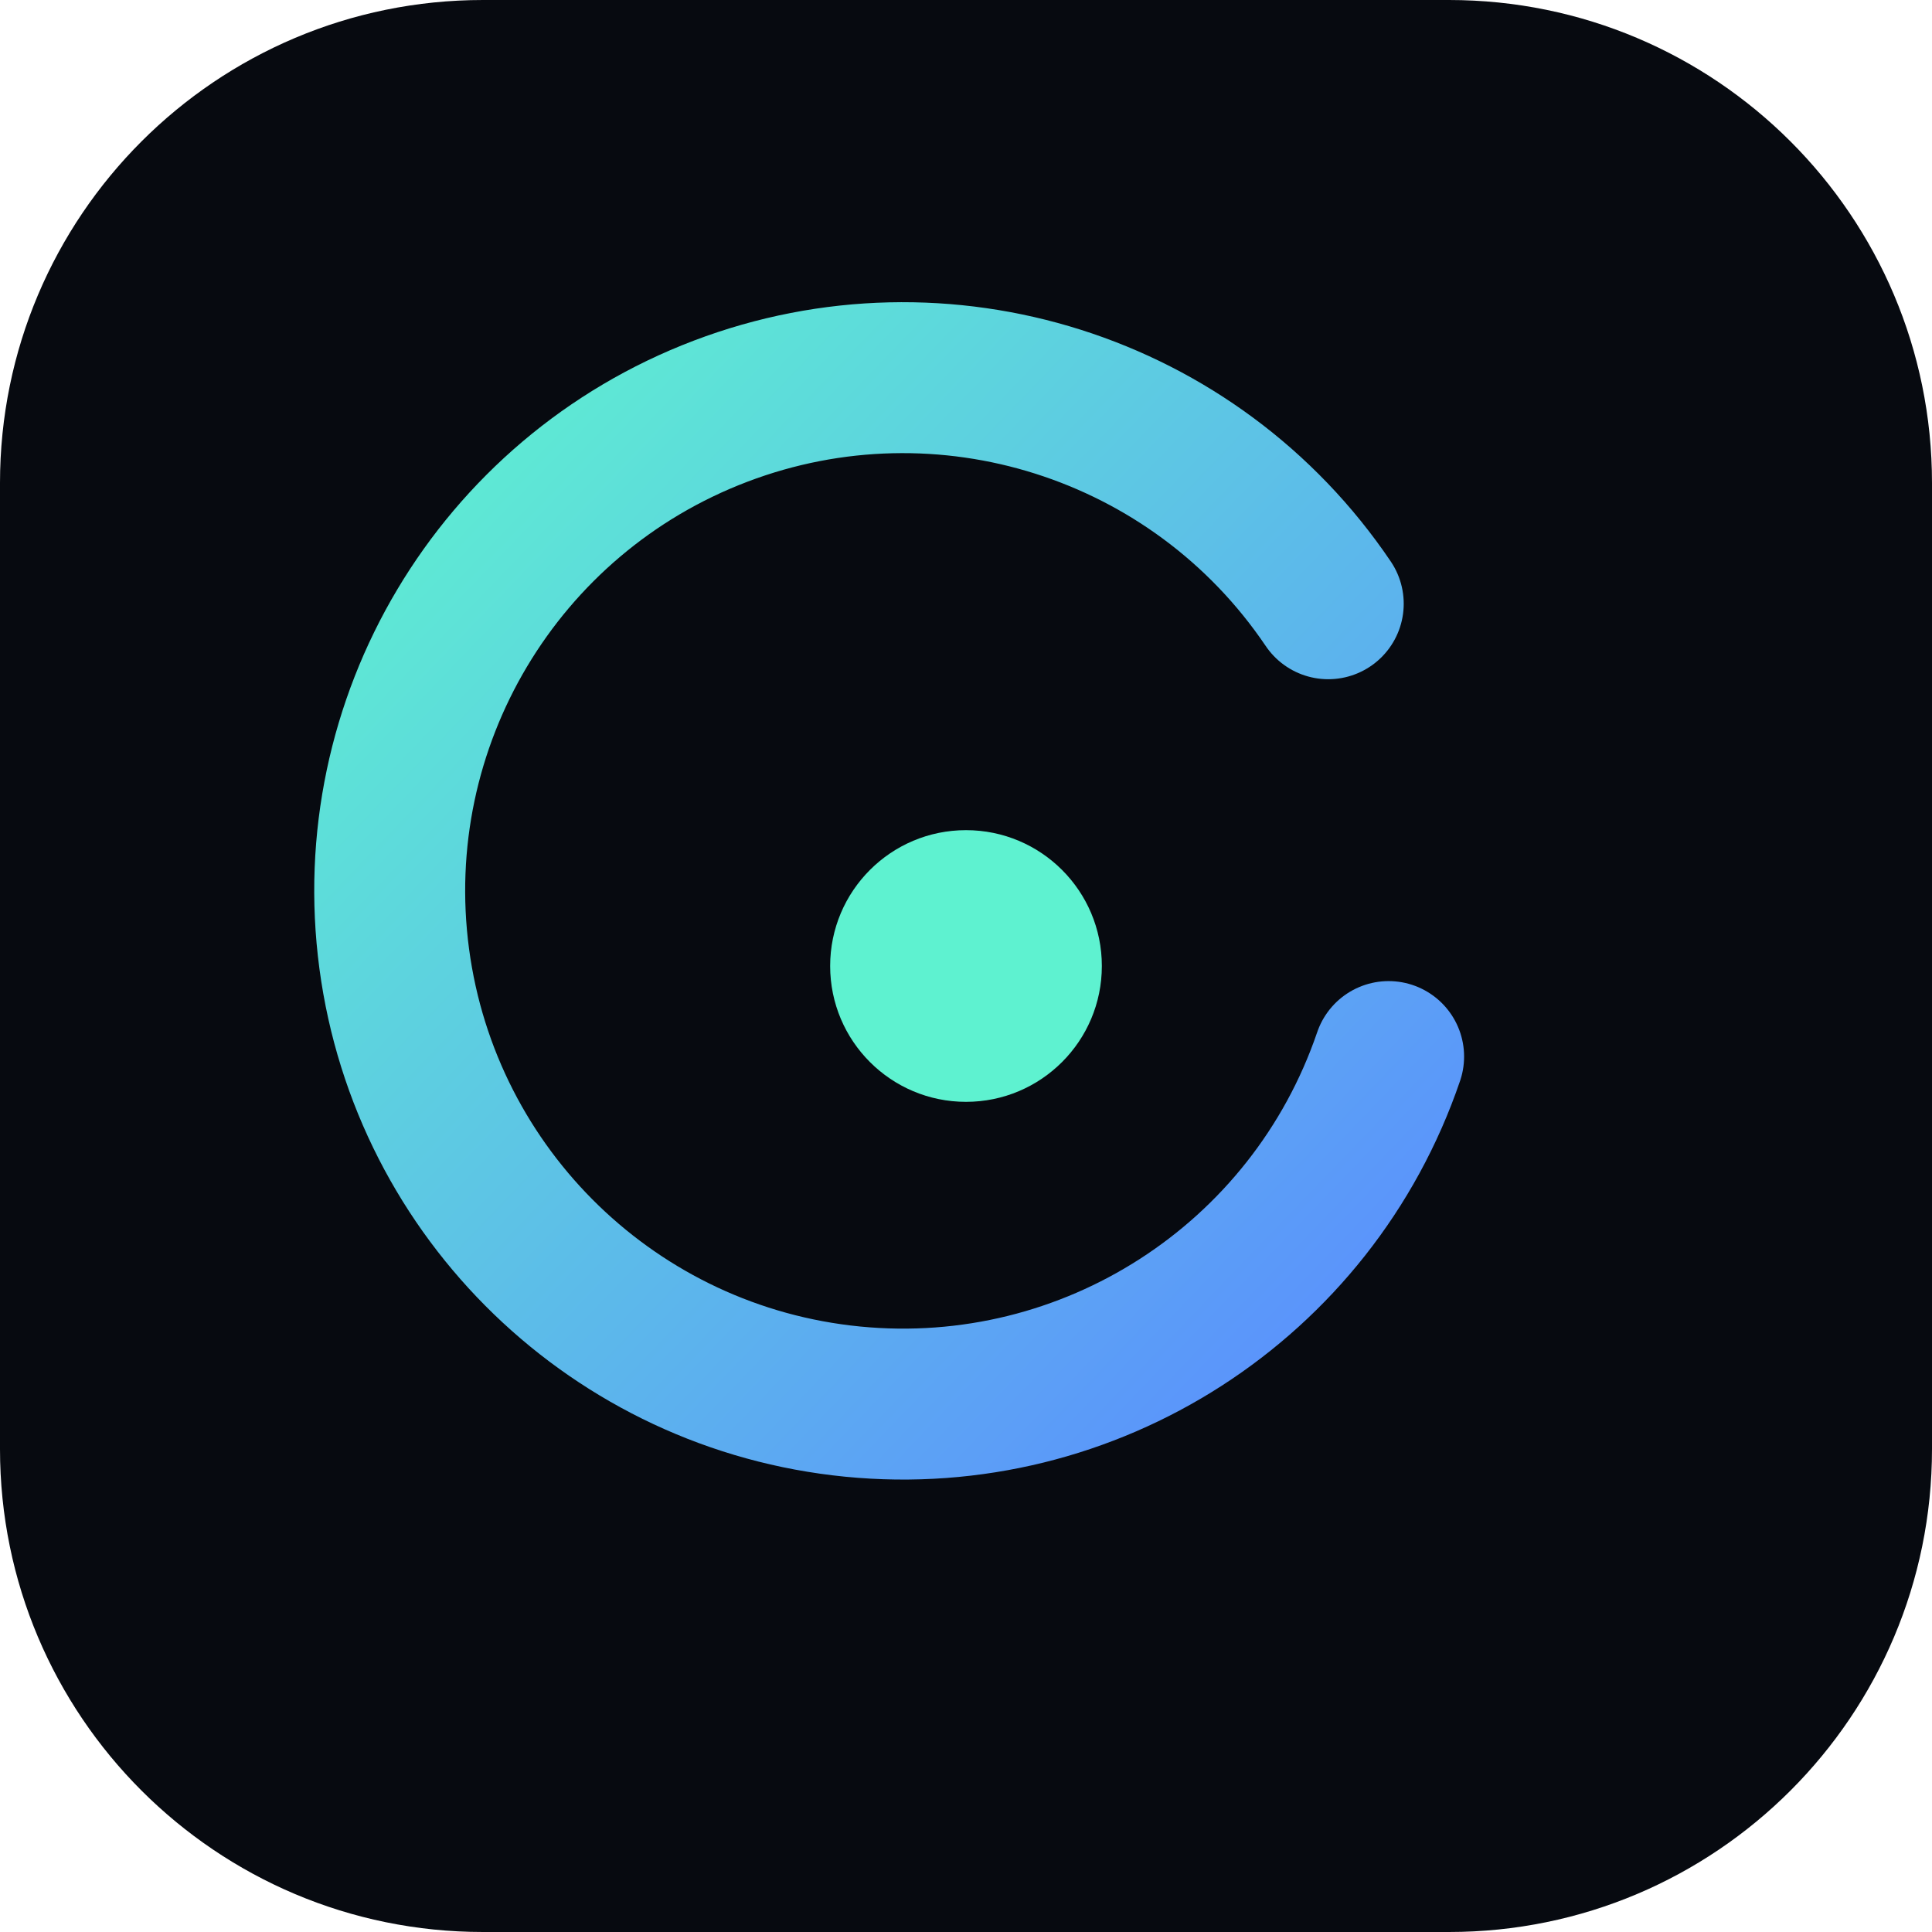
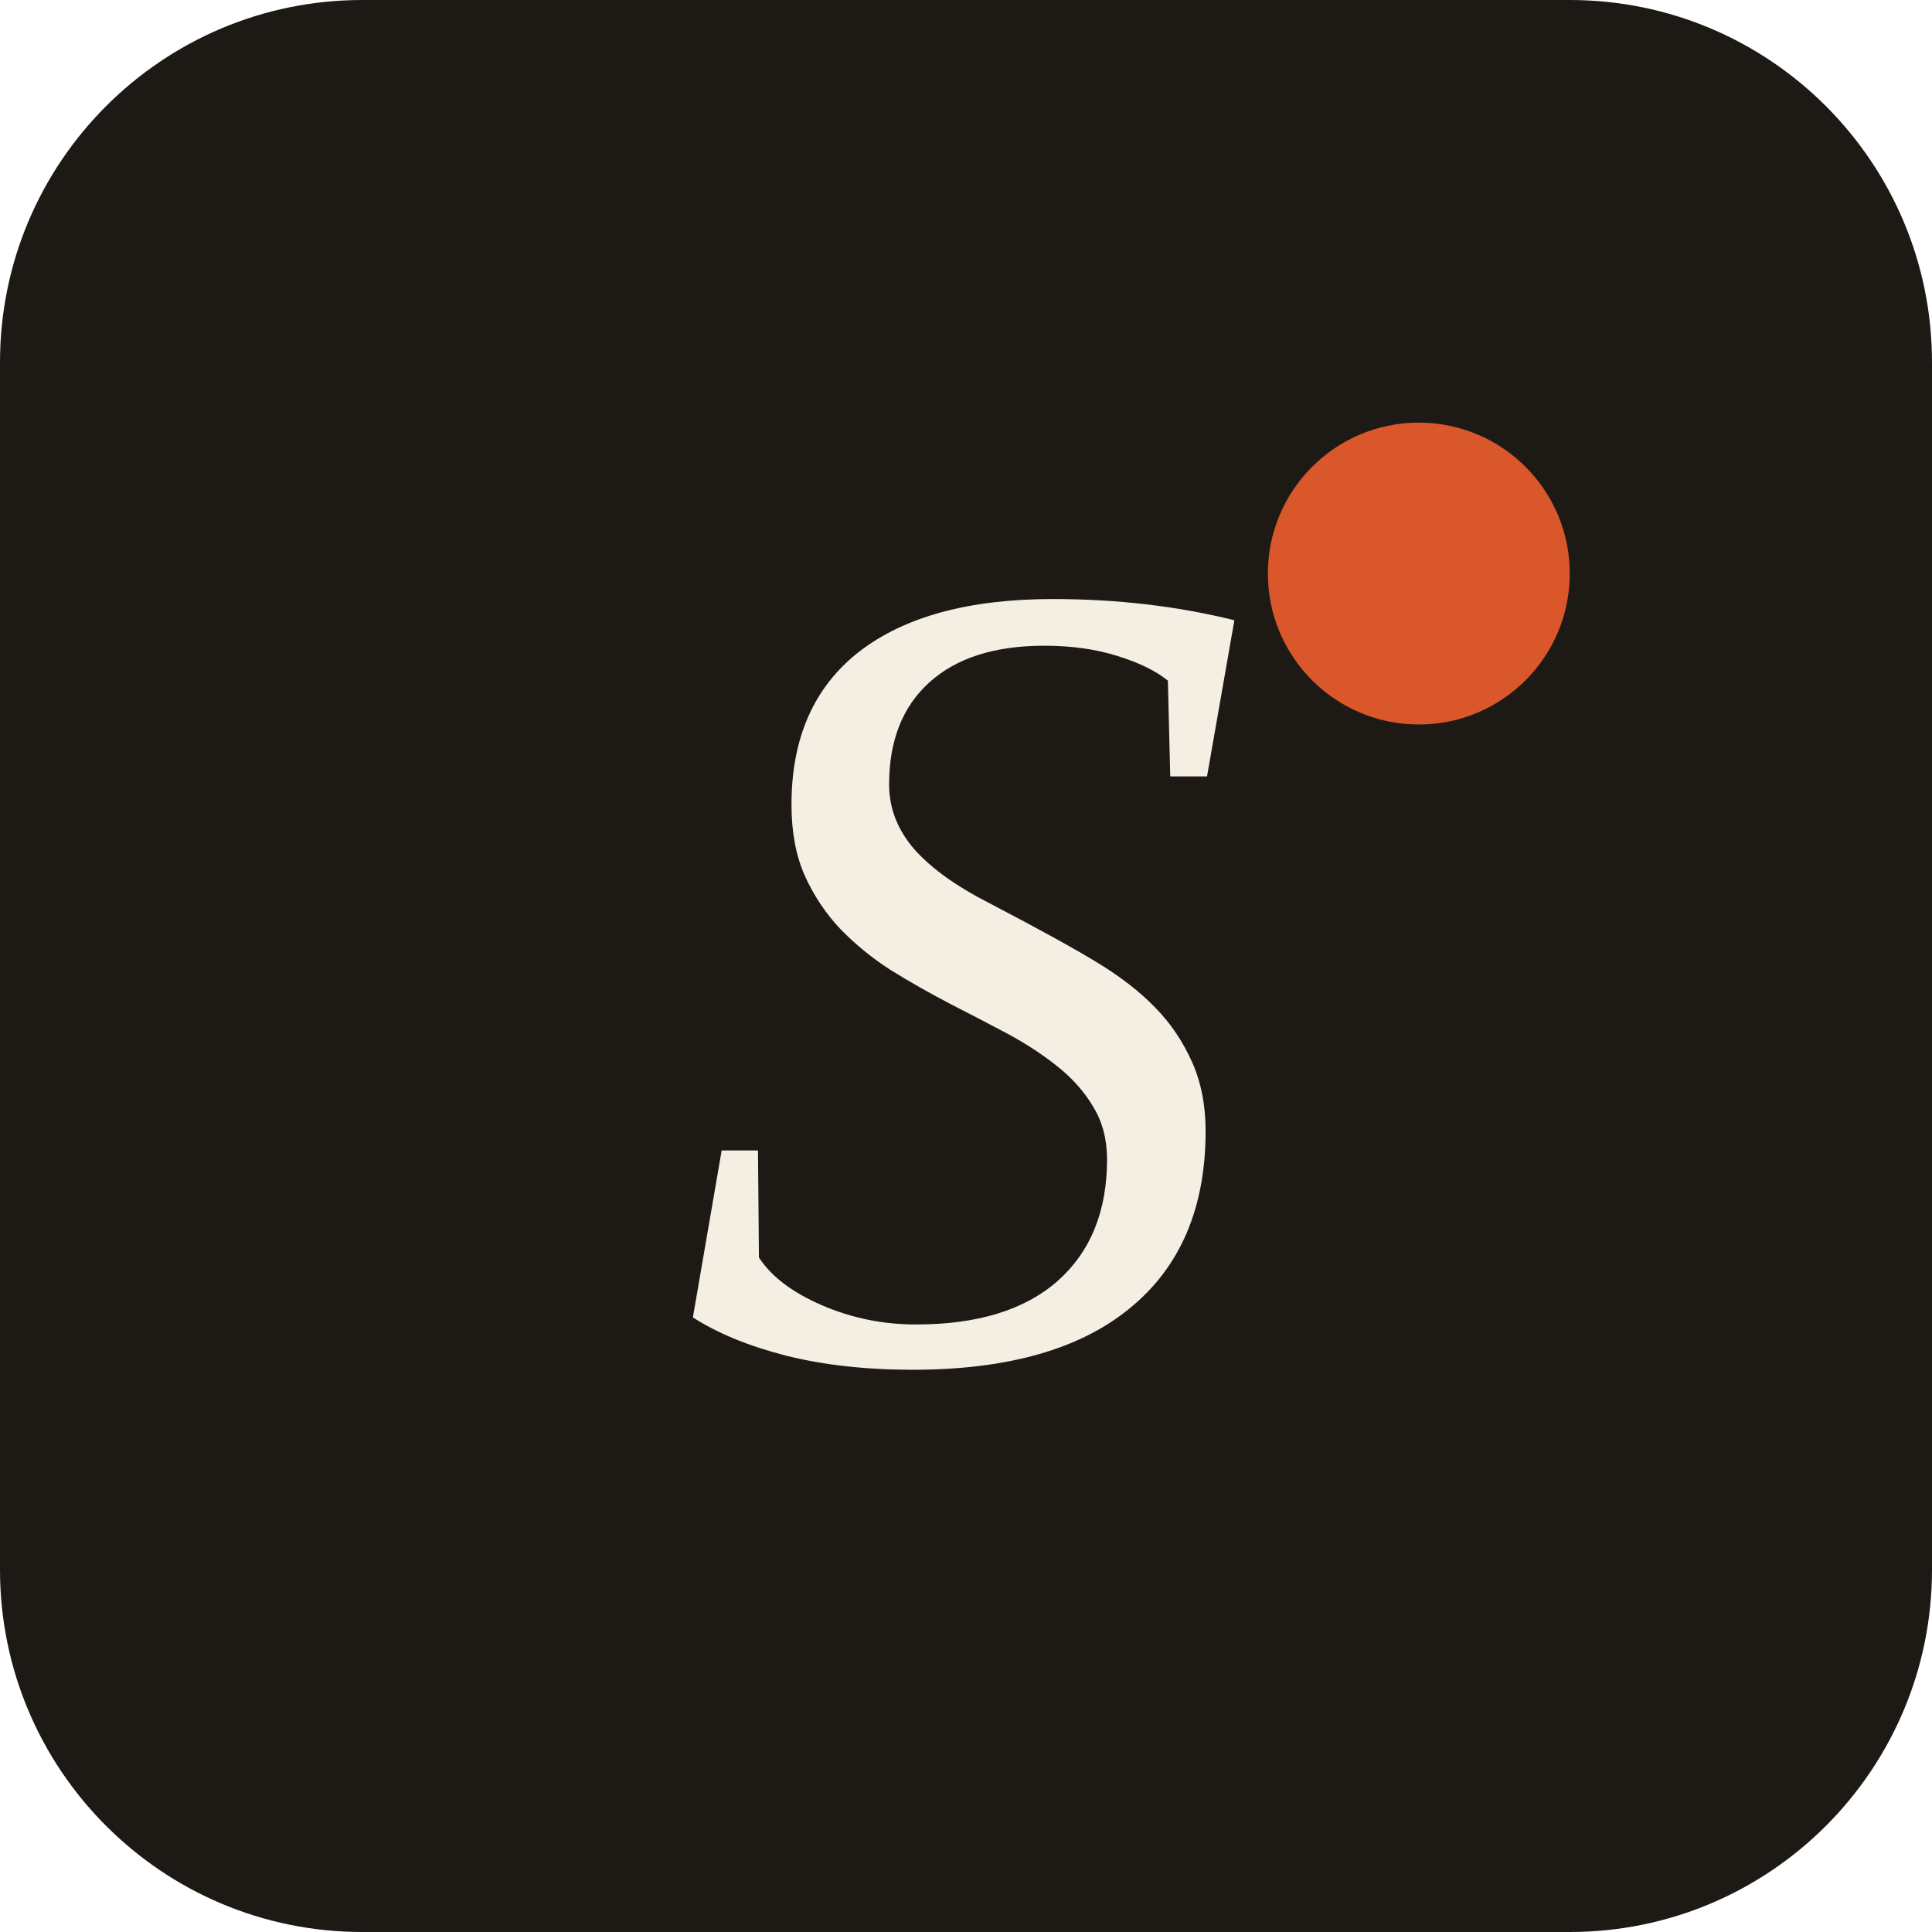
<svg xmlns="http://www.w3.org/2000/svg" viewBox="0 0 64 64">
-   <defs>
-     <linearGradient id="g" x1="0" y1="0" x2="1" y2="1">
-       <stop offset="0" stop-color="#5ef2d0" />
-       <stop offset="1" stop-color="#5b8cff" />
-     </linearGradient>
-   </defs>
-   <rect width="64" height="64" rx="16" fill="#070a10" />
-   <path d="M44 20a17 17 0 1 0 2 15" fill="none" stroke="url(#g)" stroke-width="5" stroke-linecap="round" />
-   <circle cx="32" cy="32" r="4.5" fill="#5ef2d0" />
+   <rect width="64" height="64" rx="12" fill="#1d1a16" />
+   <text x="32" y="45" text-anchor="middle" font-family="Georgia, 'Times New Roman', serif" font-style="italic" font-size="38" fill="#f4eee3">S</text>
+   <circle cx="47" cy="19" r="5" fill="#d9572a" />
</svg>
